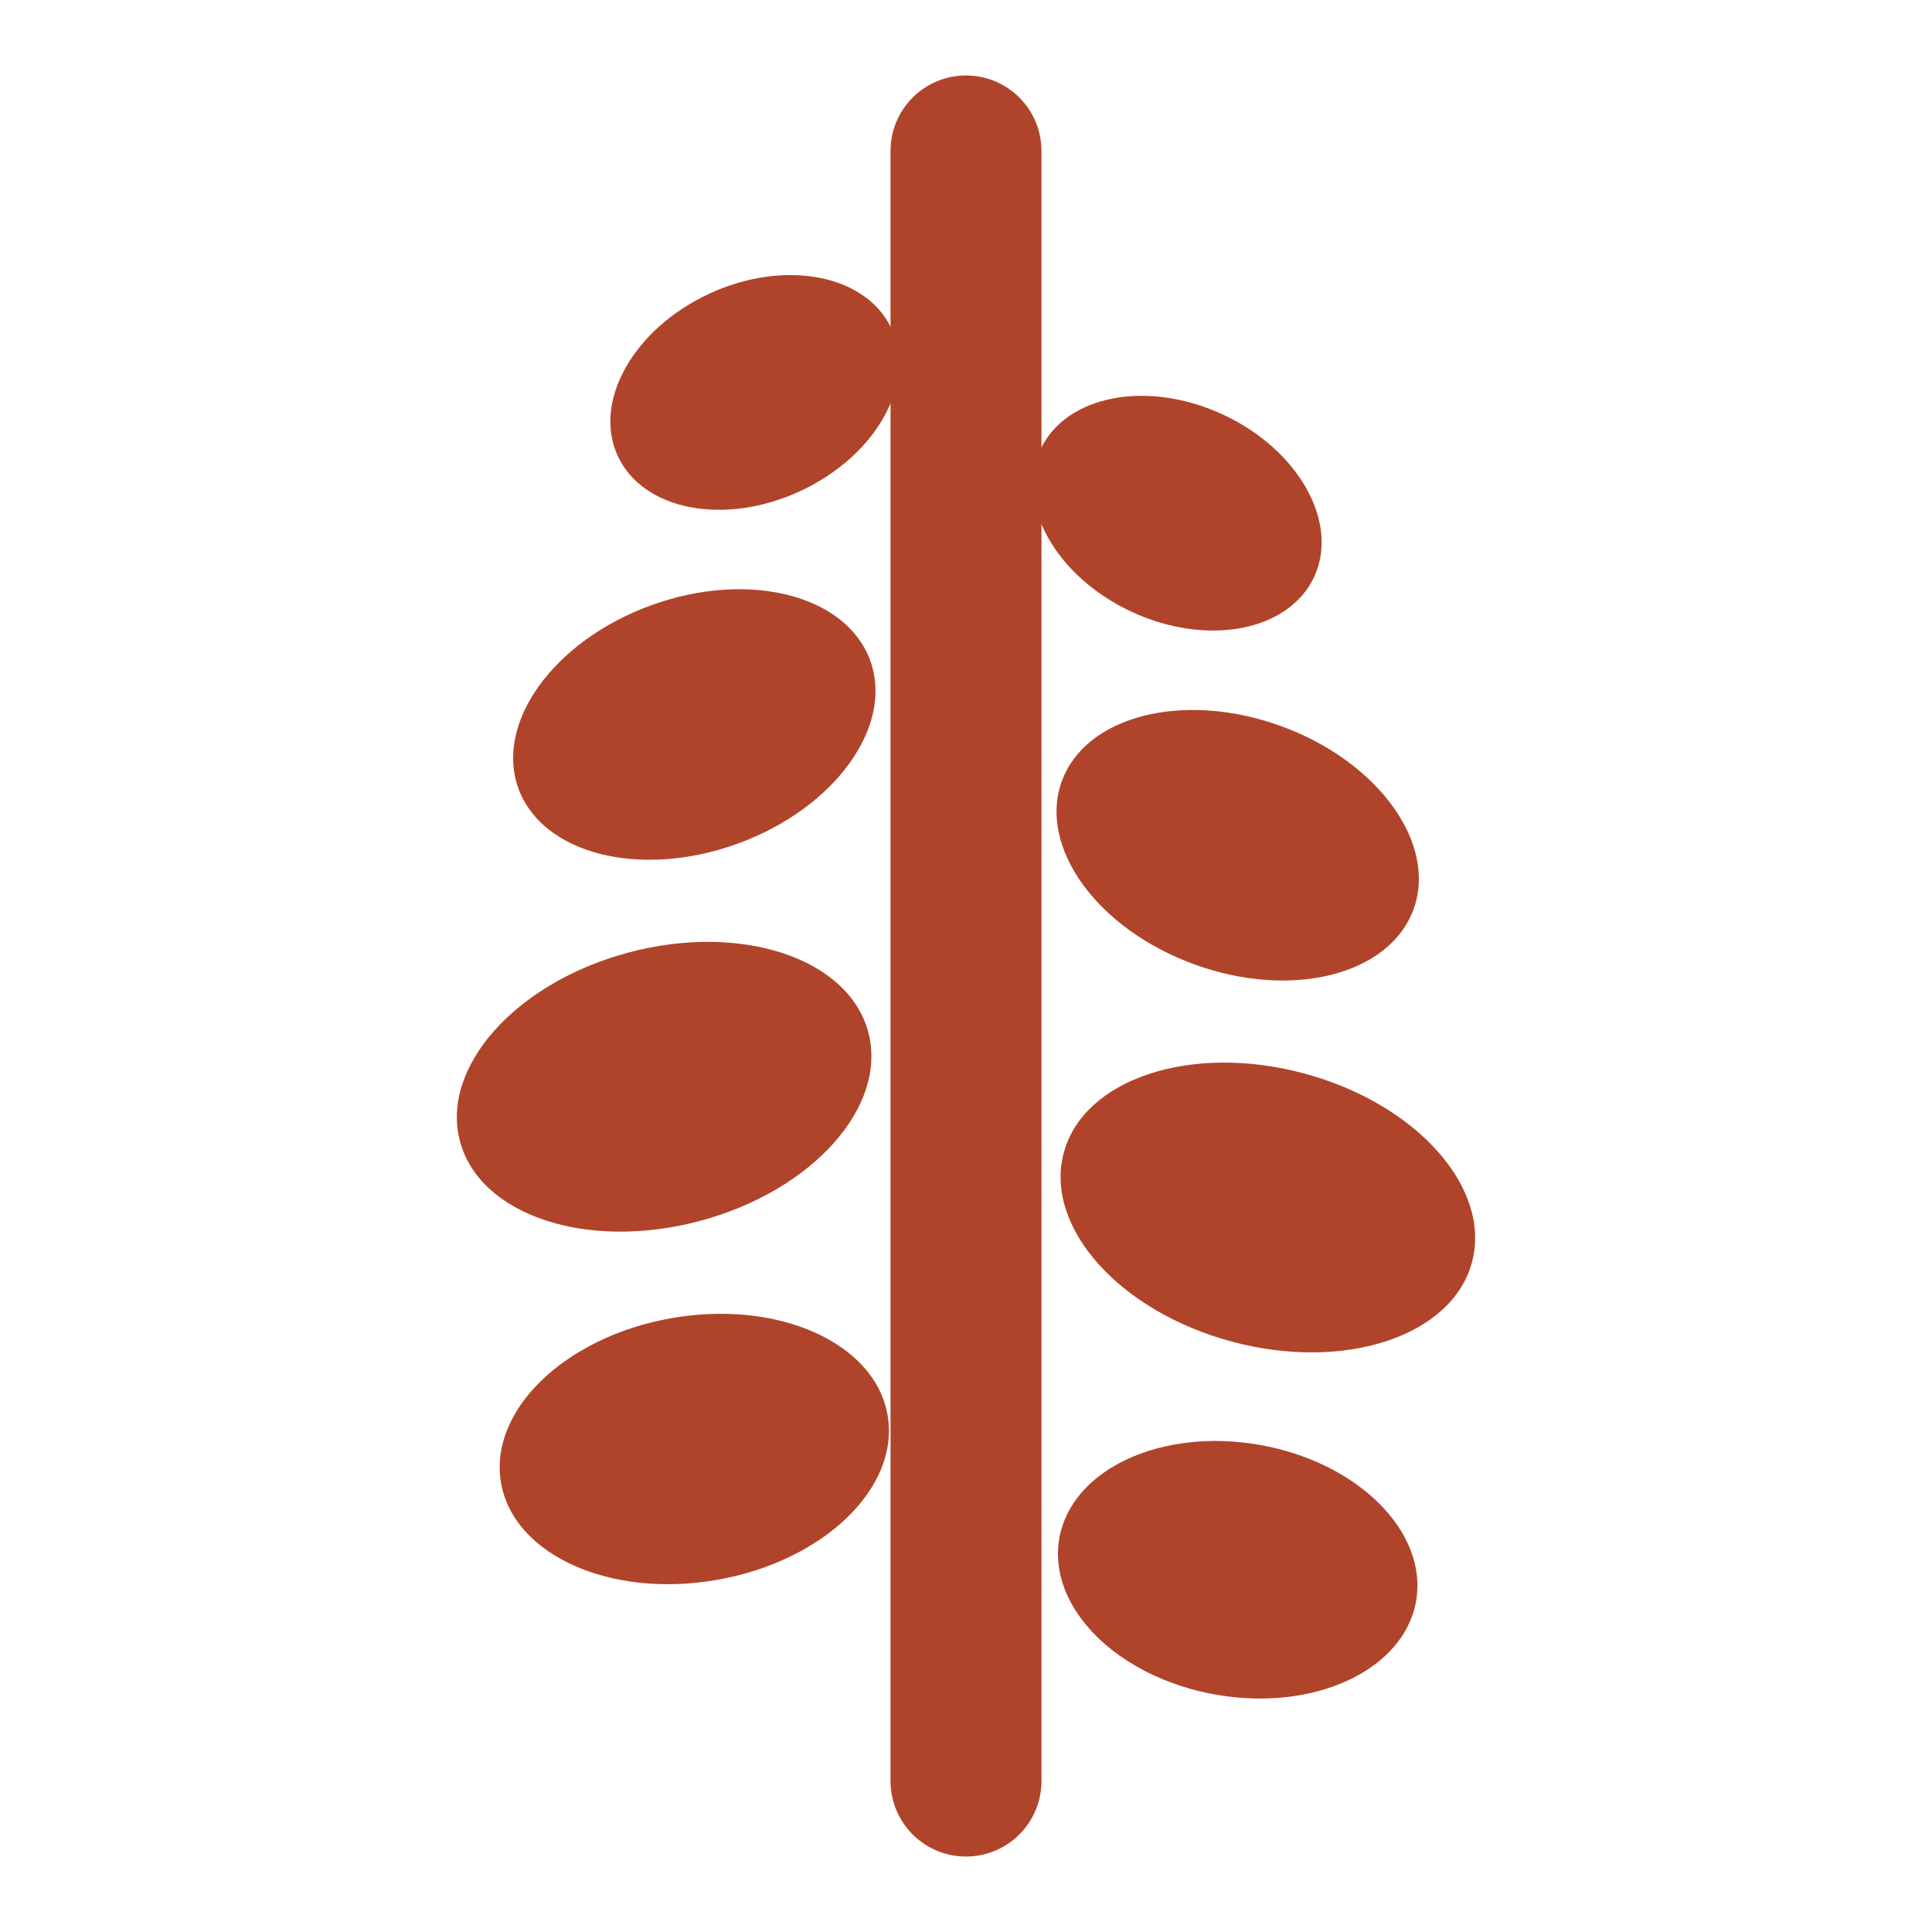
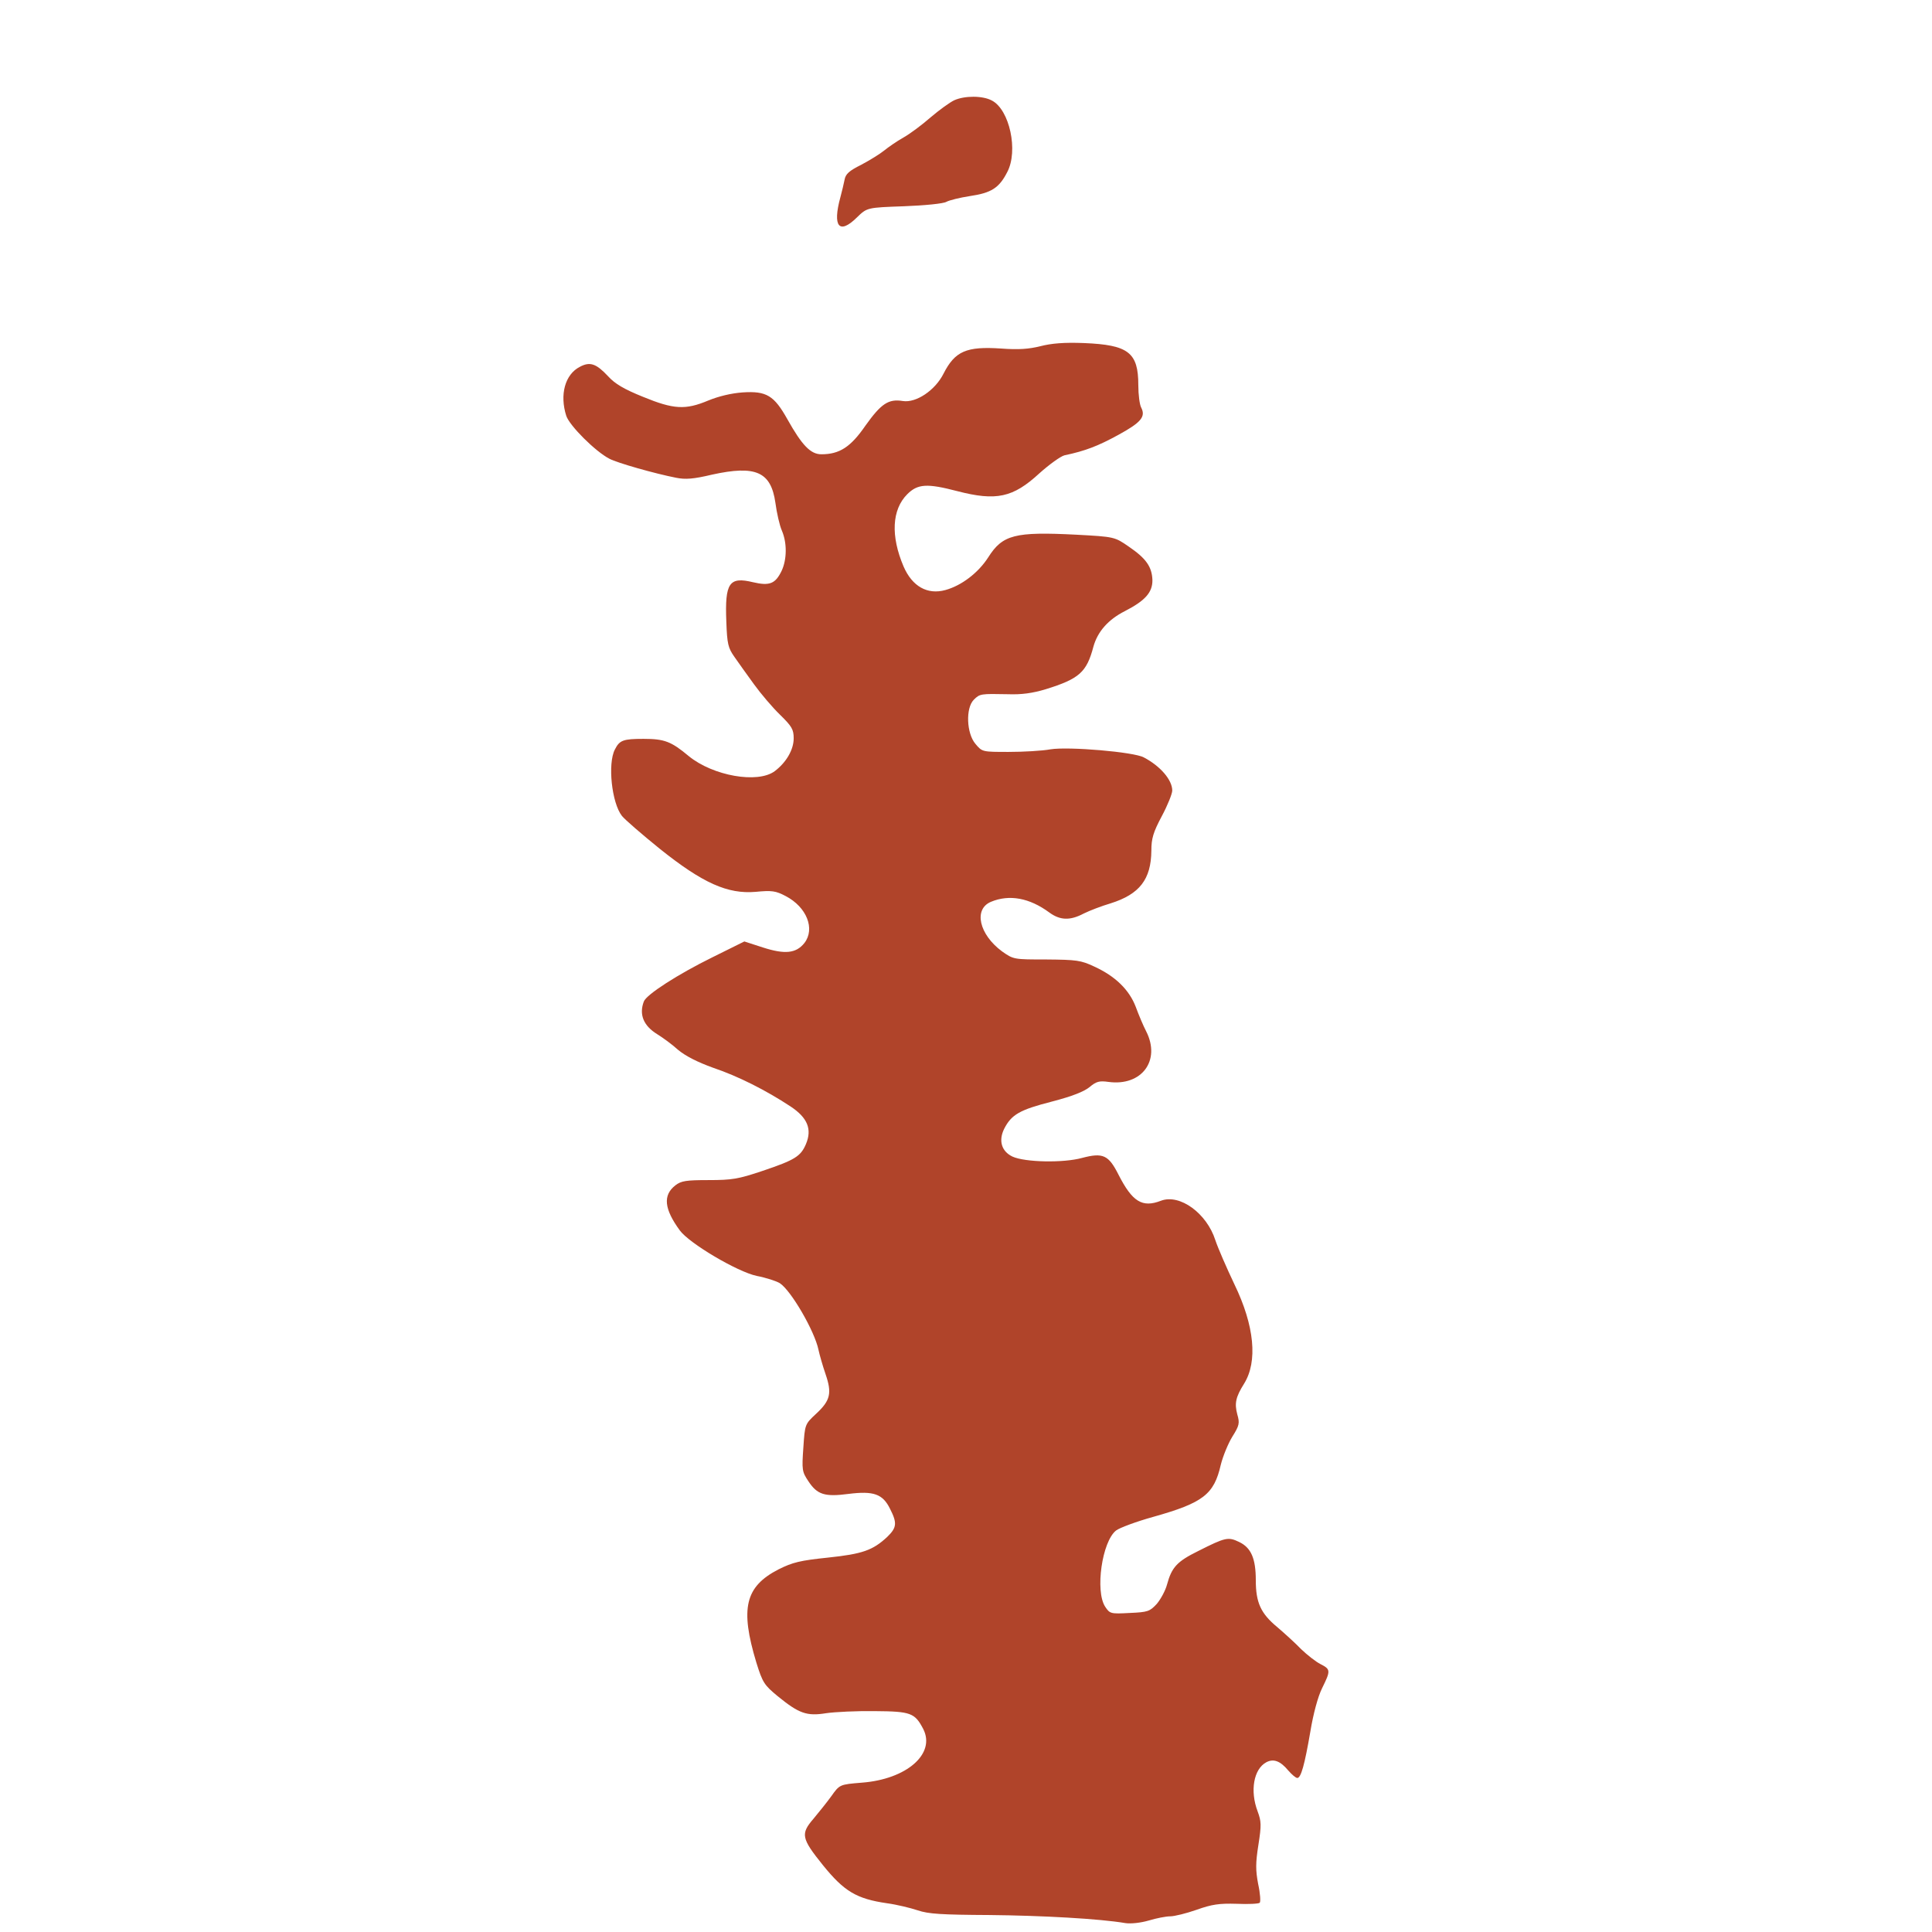
- <svg xmlns="http://www.w3.org/2000/svg" viewBox="0 0 64 64">
-   <style>.s{fill:#b0442a;stroke:#b0442a}@media (prefers-color-scheme:dark){.s{fill:#e0703f;stroke:#e0703f}}</style>
+ <svg xmlns="http://www.w3.org/2000/svg" viewBox="-172 22 740 740">
+   <style>.s{fill:#b0442a}@media (prefers-color-scheme:dark){.s{fill:#e0703f}}</style>
  <g class="s">
-     <path d="M32 5V59" stroke-width="5" stroke-linecap="round" fill="none" />
-     <g stroke="none">
-       <ellipse cx="25" cy="13" rx="5" ry="3.6" transform="rotate(-25 25 13)" />
-       <ellipse cx="39" cy="17" rx="5" ry="3.6" transform="rotate(25 39 17)" />
-       <ellipse cx="23" cy="24" rx="6.2" ry="4.2" transform="rotate(-20 23 24)" />
-       <ellipse cx="41" cy="28" rx="6.2" ry="4.2" transform="rotate(20 41 28)" />
-       <ellipse cx="22" cy="36" rx="7" ry="4.6" transform="rotate(-15 22 36)" />
-       <ellipse cx="42" cy="40" rx="7" ry="4.6" transform="rotate(15 42 40)" />
-       <ellipse cx="23" cy="48" rx="6.5" ry="4.4" transform="rotate(-10 23 48)" />
-       <ellipse cx="41" cy="52" rx="6" ry="4.2" transform="rotate(10 41 52)" />
-     </g>
+     <path stroke="none" d="M 193.5 60.4 C 191.8 61.2,187.8 64.1,184.5 66.9 C 181.2 69.8,176.5 73.3,174 74.7 C 171.5 76.1,168.2 78.4,166.6 79.7 C 165 81,161.1 83.4,157.9 85.1 C 153.3 87.4,151.9 88.6,151.5 90.8 C 151.2 92.3,150.5 95.3,149.9 97.5 C 146.8 108.8,149.4 112,156.2 105.3 C 160.1 101.5,160.1 101.5,174.3 101 C 182.1 100.7,189.4 100,190.5 99.3 C 191.6 98.7,195.6 97.7,199.5 97.1 C 207.7 95.9,210.7 94,213.8 87.9 C 218.1 79.8,214.7 64,207.9 60.5 C 204.4 58.6,197.5 58.6,193.5 60.4 M 226.5 154.6 C 222.1 155.7,218.1 156,211.5 155.5 C 198.1 154.6,193.8 156.5,189.4 165.1 C 186.2 171.5,178.9 176.4,173.8 175.6 C 168.3 174.7,165.5 176.6,159.5 185 C 153.8 193.3,149.5 196,142.6 196 C 138.5 196,135.2 192.6,129.6 182.6 C 124.5 173.5,121.6 171.7,112.5 172.3 C 108.1 172.6,103.2 173.8,99.3 175.4 C 90.5 179.1,86 178.8,74.3 174 C 67.1 171.1,63.5 169,60.9 166.1 C 56.4 161.3,54 160.4,50.1 162.5 C 44.4 165.4,42.3 173.2,44.9 181.3 C 46.2 185.1,56 194.9,61.4 197.7 C 64.4 199.3,78.8 203.4,87 205 C 90.5 205.7,93.6 205.5,100.7 203.8 C 117.5 200.1,123.3 202.7,125 214.6 C 125.5 218.4,126.6 223.3,127.5 225.3 C 129.5 230,129.4 236.3,127.4 240.6 C 125 245.6,122.8 246.5,116.4 245 C 107.3 242.8,105.6 245.2,106.2 260.1 C 106.5 268.7,106.9 270.2,109.3 273.6 C 110.8 275.8,114.2 280.5,116.8 284.1 C 119.4 287.7,123.9 293,126.8 295.8 C 131.3 300.2,132 301.4,132 304.8 C 132 309.2,129.1 314.1,124.7 317.4 C 118.2 322.2,101.1 319.2,91.8 311.6 C 85.1 306,82.5 305,74.5 305 C 66.7 305,65.3 305.5,63.5 309.1 C 60.7 314.5,62.3 329.5,66.2 334.5 C 67.3 335.9,73.9 341.6,80.7 347.1 C 97.2 360.3,106.7 364.5,117.4 363.6 C 123.6 363,125.1 363.2,128.9 365.2 C 137 369.4,140.3 377.8,136.1 383.2 C 132.9 387.2,128.6 387.6,120.2 384.9 L 113.1 382.6 100.8 388.7 C 87.8 395.1,75.6 402.9,74.6 405.6 C 72.7 410.6,74.5 414.9,79.7 418.1 C 81.8 419.4,85.4 422,87.7 424.1 C 90.6 426.5,95.1 428.8,101.2 431 C 110.7 434.2,121.4 439.6,130.8 445.8 C 137.3 450.1,139.1 454.5,136.7 460.2 C 134.7 464.9,132.5 466.3,120 470.5 C 110.8 473.6,108.4 474,99.4 474 C 90.8 474,88.9 474.3,86.7 476 C 81.8 479.8,82.4 485.1,88.4 493.3 C 92.1 498.3,110.4 509.1,117.8 510.7 C 121.5 511.4,125.4 512.7,126.7 513.5 C 131 516.3,140 531.8,141.5 539 C 141.9 540.9,143.1 545.1,144.2 548.3 C 146.7 555.6,146.1 558.4,140.6 563.5 C 136.3 567.5,136.3 567.5,135.7 576.5 C 135.1 585,135.2 585.7,137.6 589.3 C 141 594.5,143.9 595.4,153 594.2 C 162.6 593,166.1 594.2,168.9 599.9 C 171.7 605.4,171.5 607.1,167.8 610.7 C 162.3 615.8,158.4 617.2,145.1 618.6 C 134.5 619.7,131.6 620.4,126.2 623.1 C 113.4 629.7,111.4 638,117.7 658.8 C 120.1 666.5,120.7 667.4,125.9 671.7 C 134 678.3,137 679.4,144.4 678.2 C 147.8 677.7,156.2 677.3,163.1 677.4 C 176.9 677.5,178.4 678.1,181.6 684.2 C 186.5 693.7,175.3 703.5,158.1 704.8 C 149.6 705.5,149.6 705.5,146.4 710 C 144.6 712.5,141.5 716.3,139.6 718.6 C 134.6 724.4,134.9 726.1,143.2 736.4 C 151.3 746.4,156 749.3,167.8 751 C 171.5 751.5,176.8 752.8,179.5 753.7 C 183.6 755.1,188.6 755.4,207 755.5 C 227.1 755.7,249.1 756.9,259.1 758.6 C 261.2 758.9,264.9 758.5,268 757.6 C 271 756.7,274.6 756,276.2 756 C 277.8 756,282.3 754.9,286.3 753.5 C 292.2 751.4,295 751,301.7 751.2 C 306.2 751.4,310.1 751.2,310.5 750.8 C 310.9 750.4,310.7 747.2,309.9 743.6 C 308.9 738.3,308.9 735.6,310 728.6 C 311.2 721,311.1 719.6,309.7 715.8 C 306.7 707.9,308.2 699.6,313 697 C 315.8 695.5,318.4 696.5,321.4 700.1 C 322.8 701.7,324.3 703,324.9 703 C 326.3 703,327.7 698,329.9 685.2 C 331 678.5,332.8 671.8,334.4 668.6 C 337.7 661.9,337.7 661.4,333.8 659.4 C 332 658.5,328.7 655.9,326.4 653.7 C 324.2 651.4,320 647.6,317.2 645.2 C 310.9 640,309 635.8,309 627.3 C 309 618.9,307.2 614.8,302.6 612.6 C 298.4 610.6,297.4 610.8,286.9 616.1 C 278.8 620.1,276.8 622.3,275 628.9 C 274.4 631.2,272.6 634.5,271.1 636.3 C 268.4 639.2,267.7 639.5,260.7 639.8 C 253.4 640.2,253.1 640.1,251.3 637.4 C 247.4 631.4,250.1 612.4,255.5 608.2 C 256.8 607.2,263.2 604.8,269.7 603 C 288.9 597.6,293 594.4,295.6 583 C 296.4 579.8,298.4 574.9,300 572.3 C 302.7 568,302.9 567.1,301.9 563.7 C 300.8 559.5,301.3 557.1,304.5 552 C 309.8 543.5,308.5 529.8,300.8 513.9 C 297.8 507.6,294.5 500,293.5 497 C 290.2 486.7,279.9 479.2,272.7 481.9 C 265.5 484.7,261.7 482.3,256.4 471.9 C 252.6 464.4,250.5 463.4,242.5 465.5 C 235.3 467.5,220.6 467.2,215.8 465 C 211.6 463,210.4 458.9,212.6 454.4 C 215.4 448.9,218.5 447.1,231 443.9 C 238.7 441.9,243.2 440.1,245.3 438.4 C 247.9 436.2,249.1 435.9,252.6 436.4 C 265.3 438.1,272.7 428.2,267 417 C 265.9 414.9,264.1 410.6,263 407.6 C 260.5 401.1,255.2 395.9,247.1 392.2 C 242 389.8,240.3 389.6,228.8 389.5 C 216.3 389.5,216.2 389.5,211.8 386.4 C 203 379.9,200.8 370.2,207.6 367.4 C 214.6 364.5,222.3 365.9,229.9 371.5 C 234 374.5,237.8 374.7,243.1 371.9 C 245.3 370.8,250 369,253.4 368 C 264.5 364.5,268.9 358.8,269 347.8 C 269 343.2,269.7 340.8,273 334.6 C 275.2 330.5,277 326,277 324.8 C 277 320.7,272.4 315.4,266.1 312.1 C 262.3 310,237.3 307.9,230.4 309 C 227.2 309.6,219.9 310,214.3 310 C 204.2 310,204.2 310,201.6 306.9 C 198.2 302.9,197.8 293.2,201 290 C 203.3 287.7,203.7 287.7,214 287.9 C 219.3 288.1,223.5 287.5,228.5 286 C 241.4 282,244.2 279.5,246.8 269.7 C 248.4 263.9,252.5 259.3,258.8 256.1 C 266.6 252.1,269.5 248.9,269.4 244.1 C 269.2 239.1,267 235.9,260.4 231.4 C 254.9 227.6,254.9 227.6,240.2 226.8 C 216.7 225.6,212 226.8,206.5 235.5 C 202.7 241.4,196.3 246.3,190.1 248 C 183.2 249.9,177.4 246.6,174.1 239 C 169.1 227.3,169.6 217.2,175.5 211.3 C 179.5 207.3,183.1 207.1,194.6 210.1 C 209.6 214,216 212.6,226.1 203.3 C 229.9 199.9,234.2 196.8,235.7 196.4 C 243.8 194.7,248.6 192.8,256.3 188.6 C 265.1 183.8,266.9 181.6,265.1 178.1 C 264.5 177,264 173.2,264 169.5 C 264 157,260.2 154.1,243.2 153.4 C 235.6 153.1,230.8 153.5,226.5 154.6" />
  </g>
</svg>
